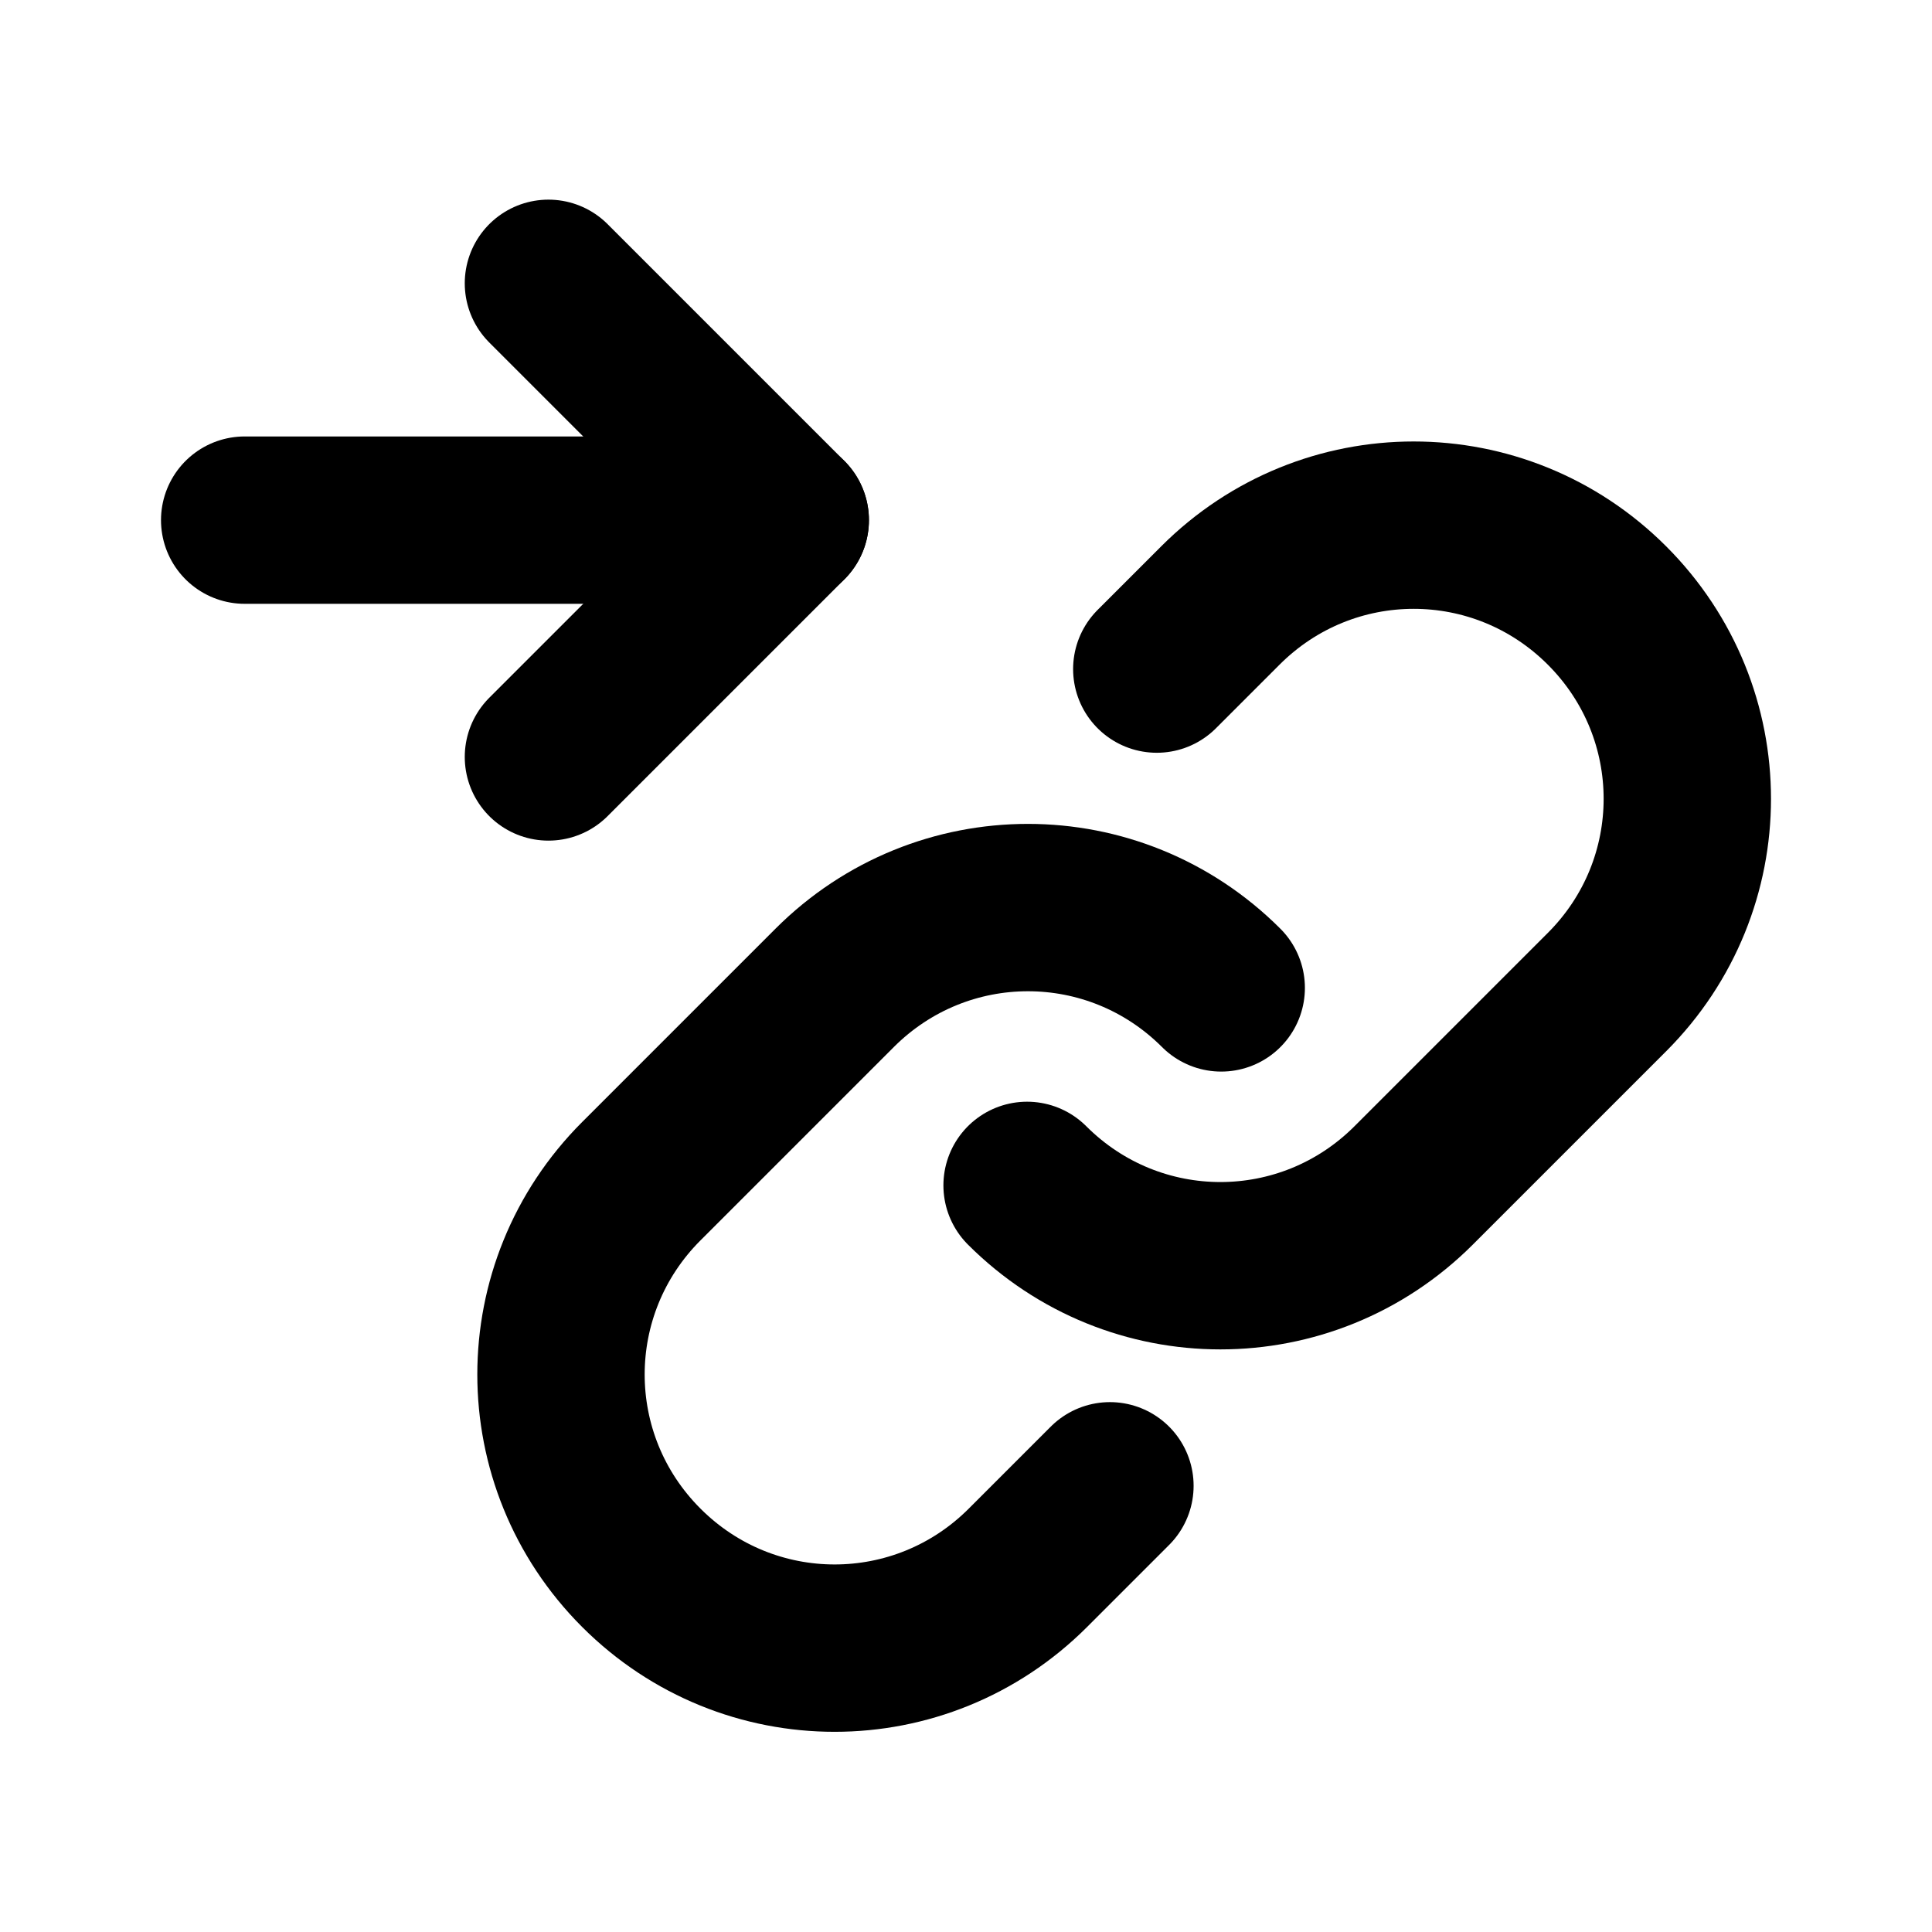
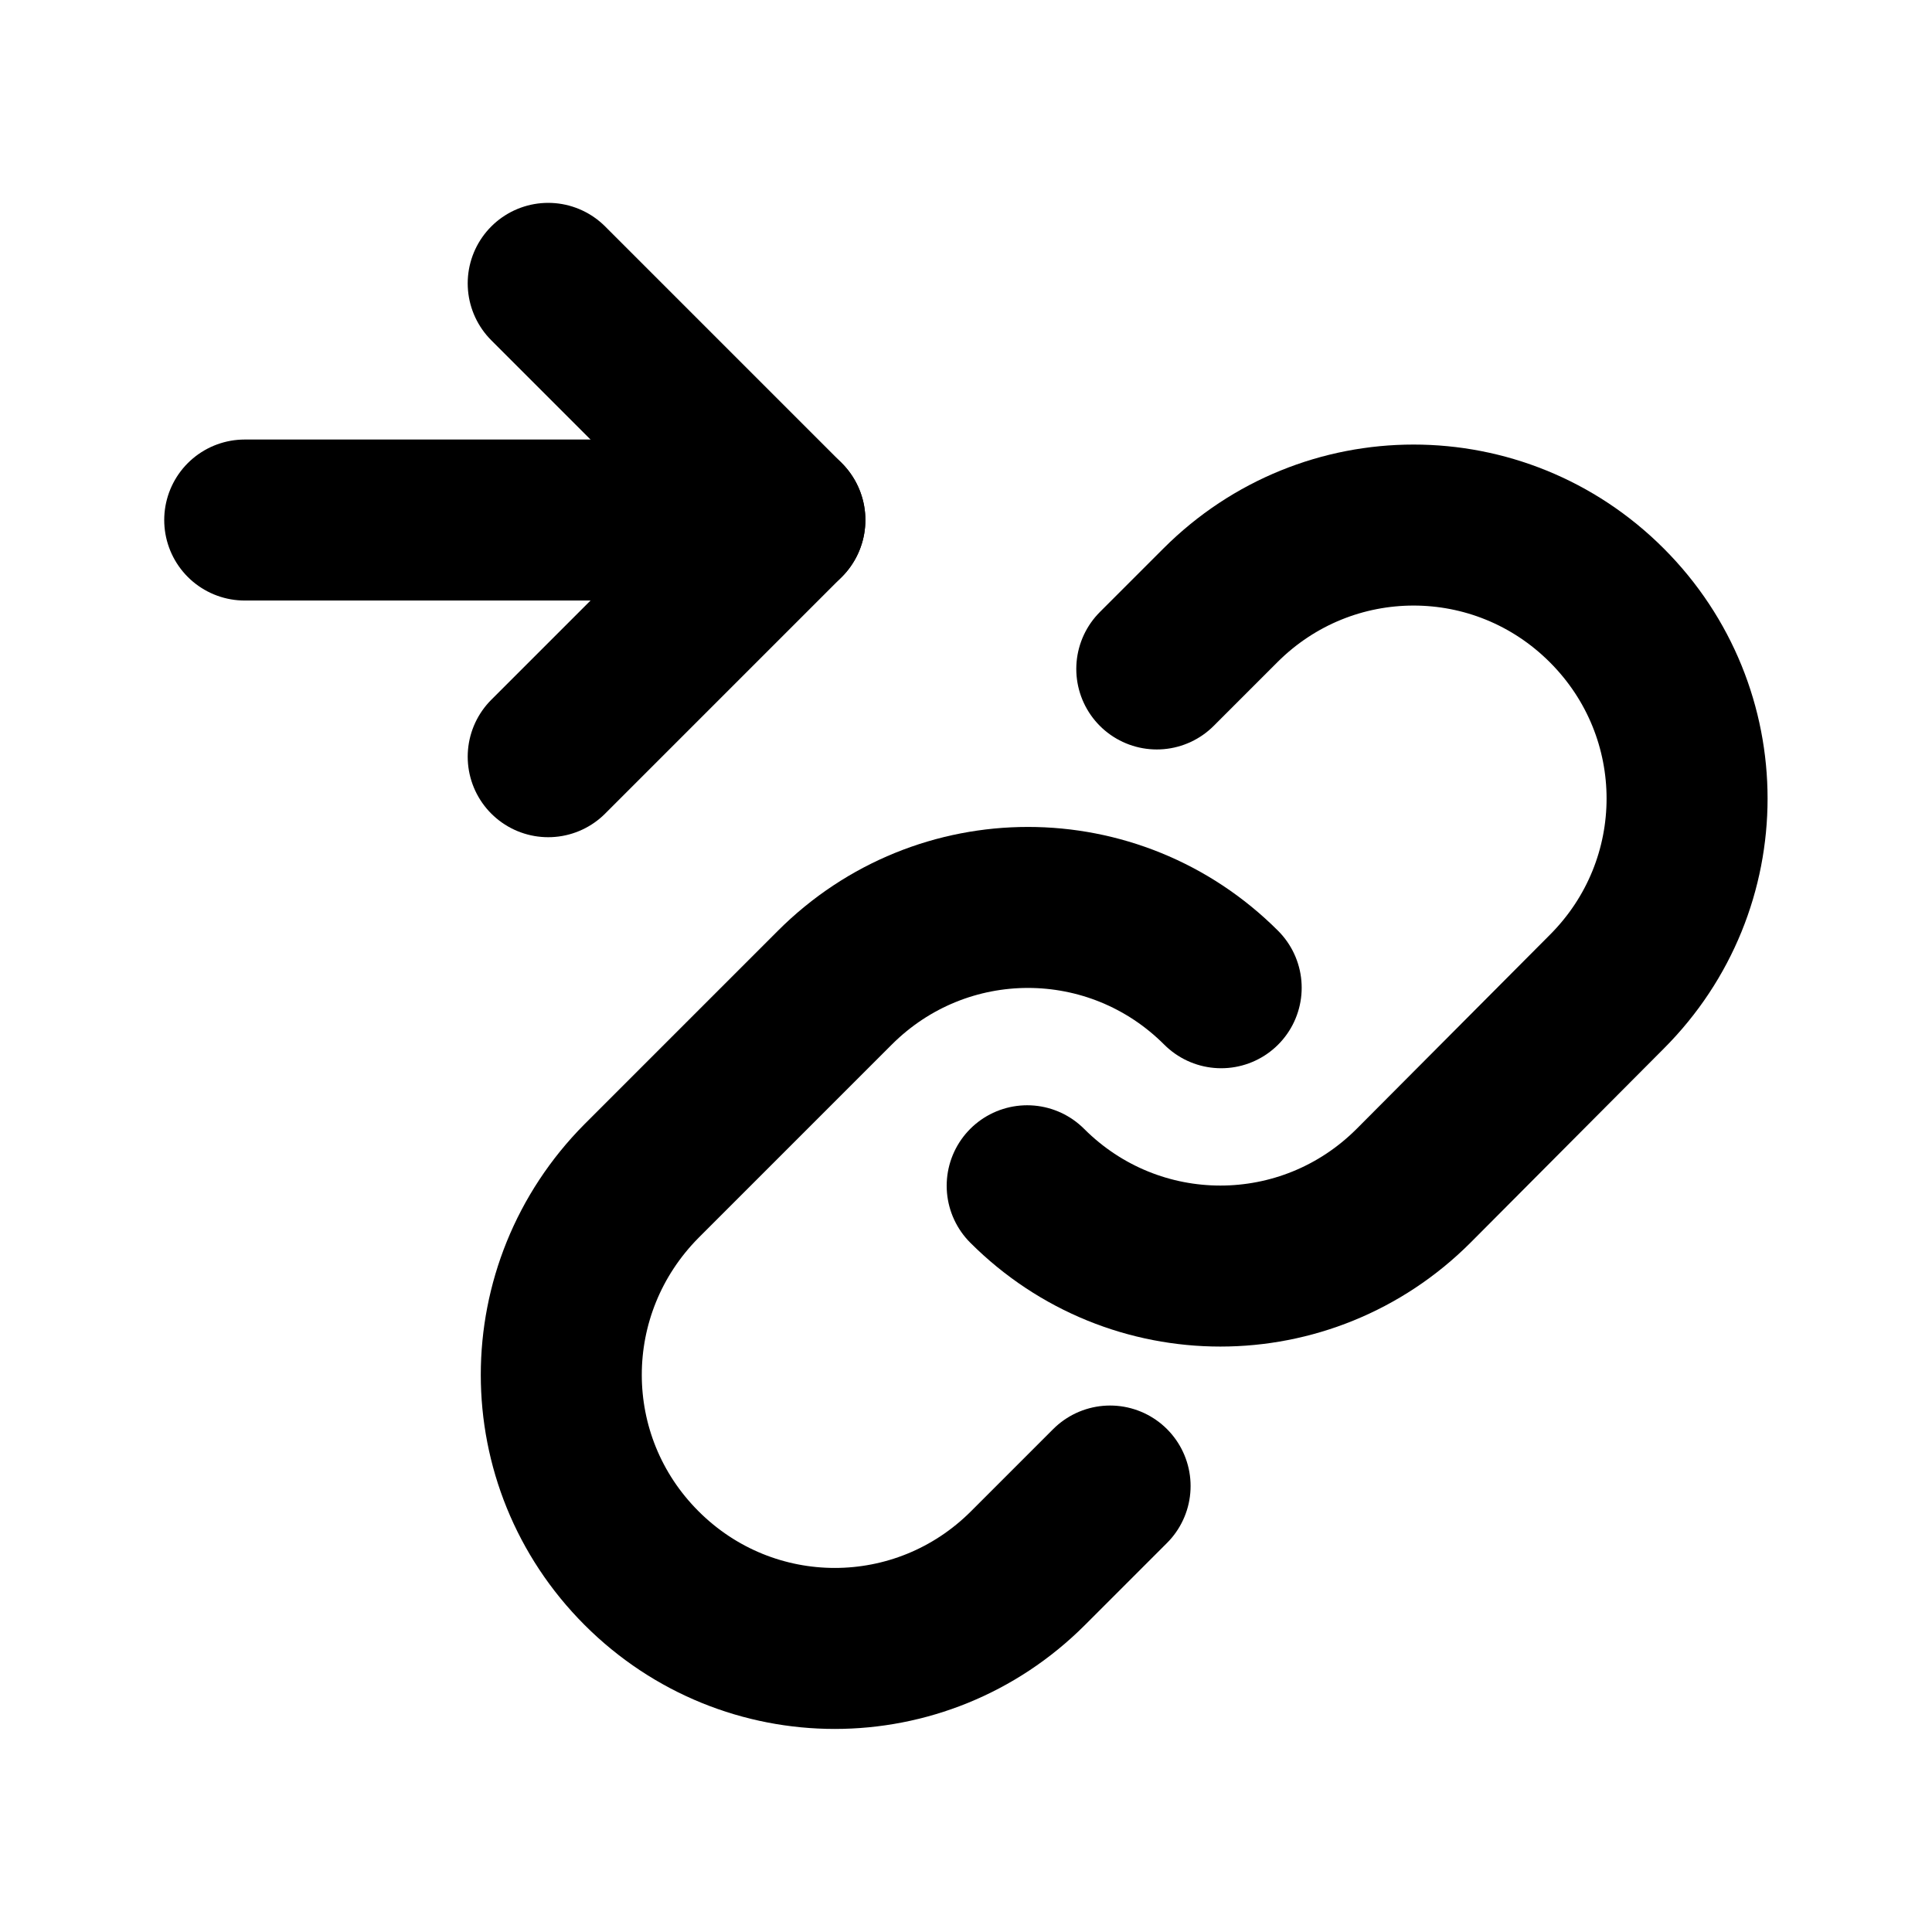
<svg xmlns="http://www.w3.org/2000/svg" viewBox="0 0 24 24" fill="none" stroke="currentColor" stroke-width="2" stroke-linecap="round" stroke-linejoin="round">
-   <g transform="translate(2 2.48) scale(1.0395)">
-     <path d="M1,3.83h6.46" />
-     <path d="M4.63,1l2.83,2.83-2.83,2.83" />
-     <path d="M11.9,5.61l.76-.76c1.28-1.28,3.34-1.28,4.62,0h0c1.28,1.28,1.28,3.34,0,4.62l-2.31,2.31c-1.28,1.28-3.34,1.28-4.62,0h0" />
-     <path d="M11.34,15.37l-.98.98c-1.28,1.28-3.34,1.28-4.62,0h0c-1.28-1.28-1.28-3.34,0-4.62l2.31-2.31c1.28-1.28,3.34-1.28,4.62,0h0" />
-   </g>
+   <path d="M3.04 6.46h6.71" />
+   <path d="M6.81 3.52l2.94 2.94-2.94 2.94" />
+   <path d="M14.37 8.31l0.79-0.79c1.33-1.33 3.47-1.33 4.8 0h0c1.33 1.33 1.33 3.47 0 4.8l-2.4 2.41c-1.33 1.33-3.47 1.33-4.8 0h0" />
+   <path d="M13.79 18.46l-1.02 1.02c-1.33 1.33-3.47 1.33-4.8 0h0c-1.33-1.33-1.33-3.47 0-4.81l2.4-2.4c1.33-1.33 3.47-1.33 4.8 0h0" />
</svg>
